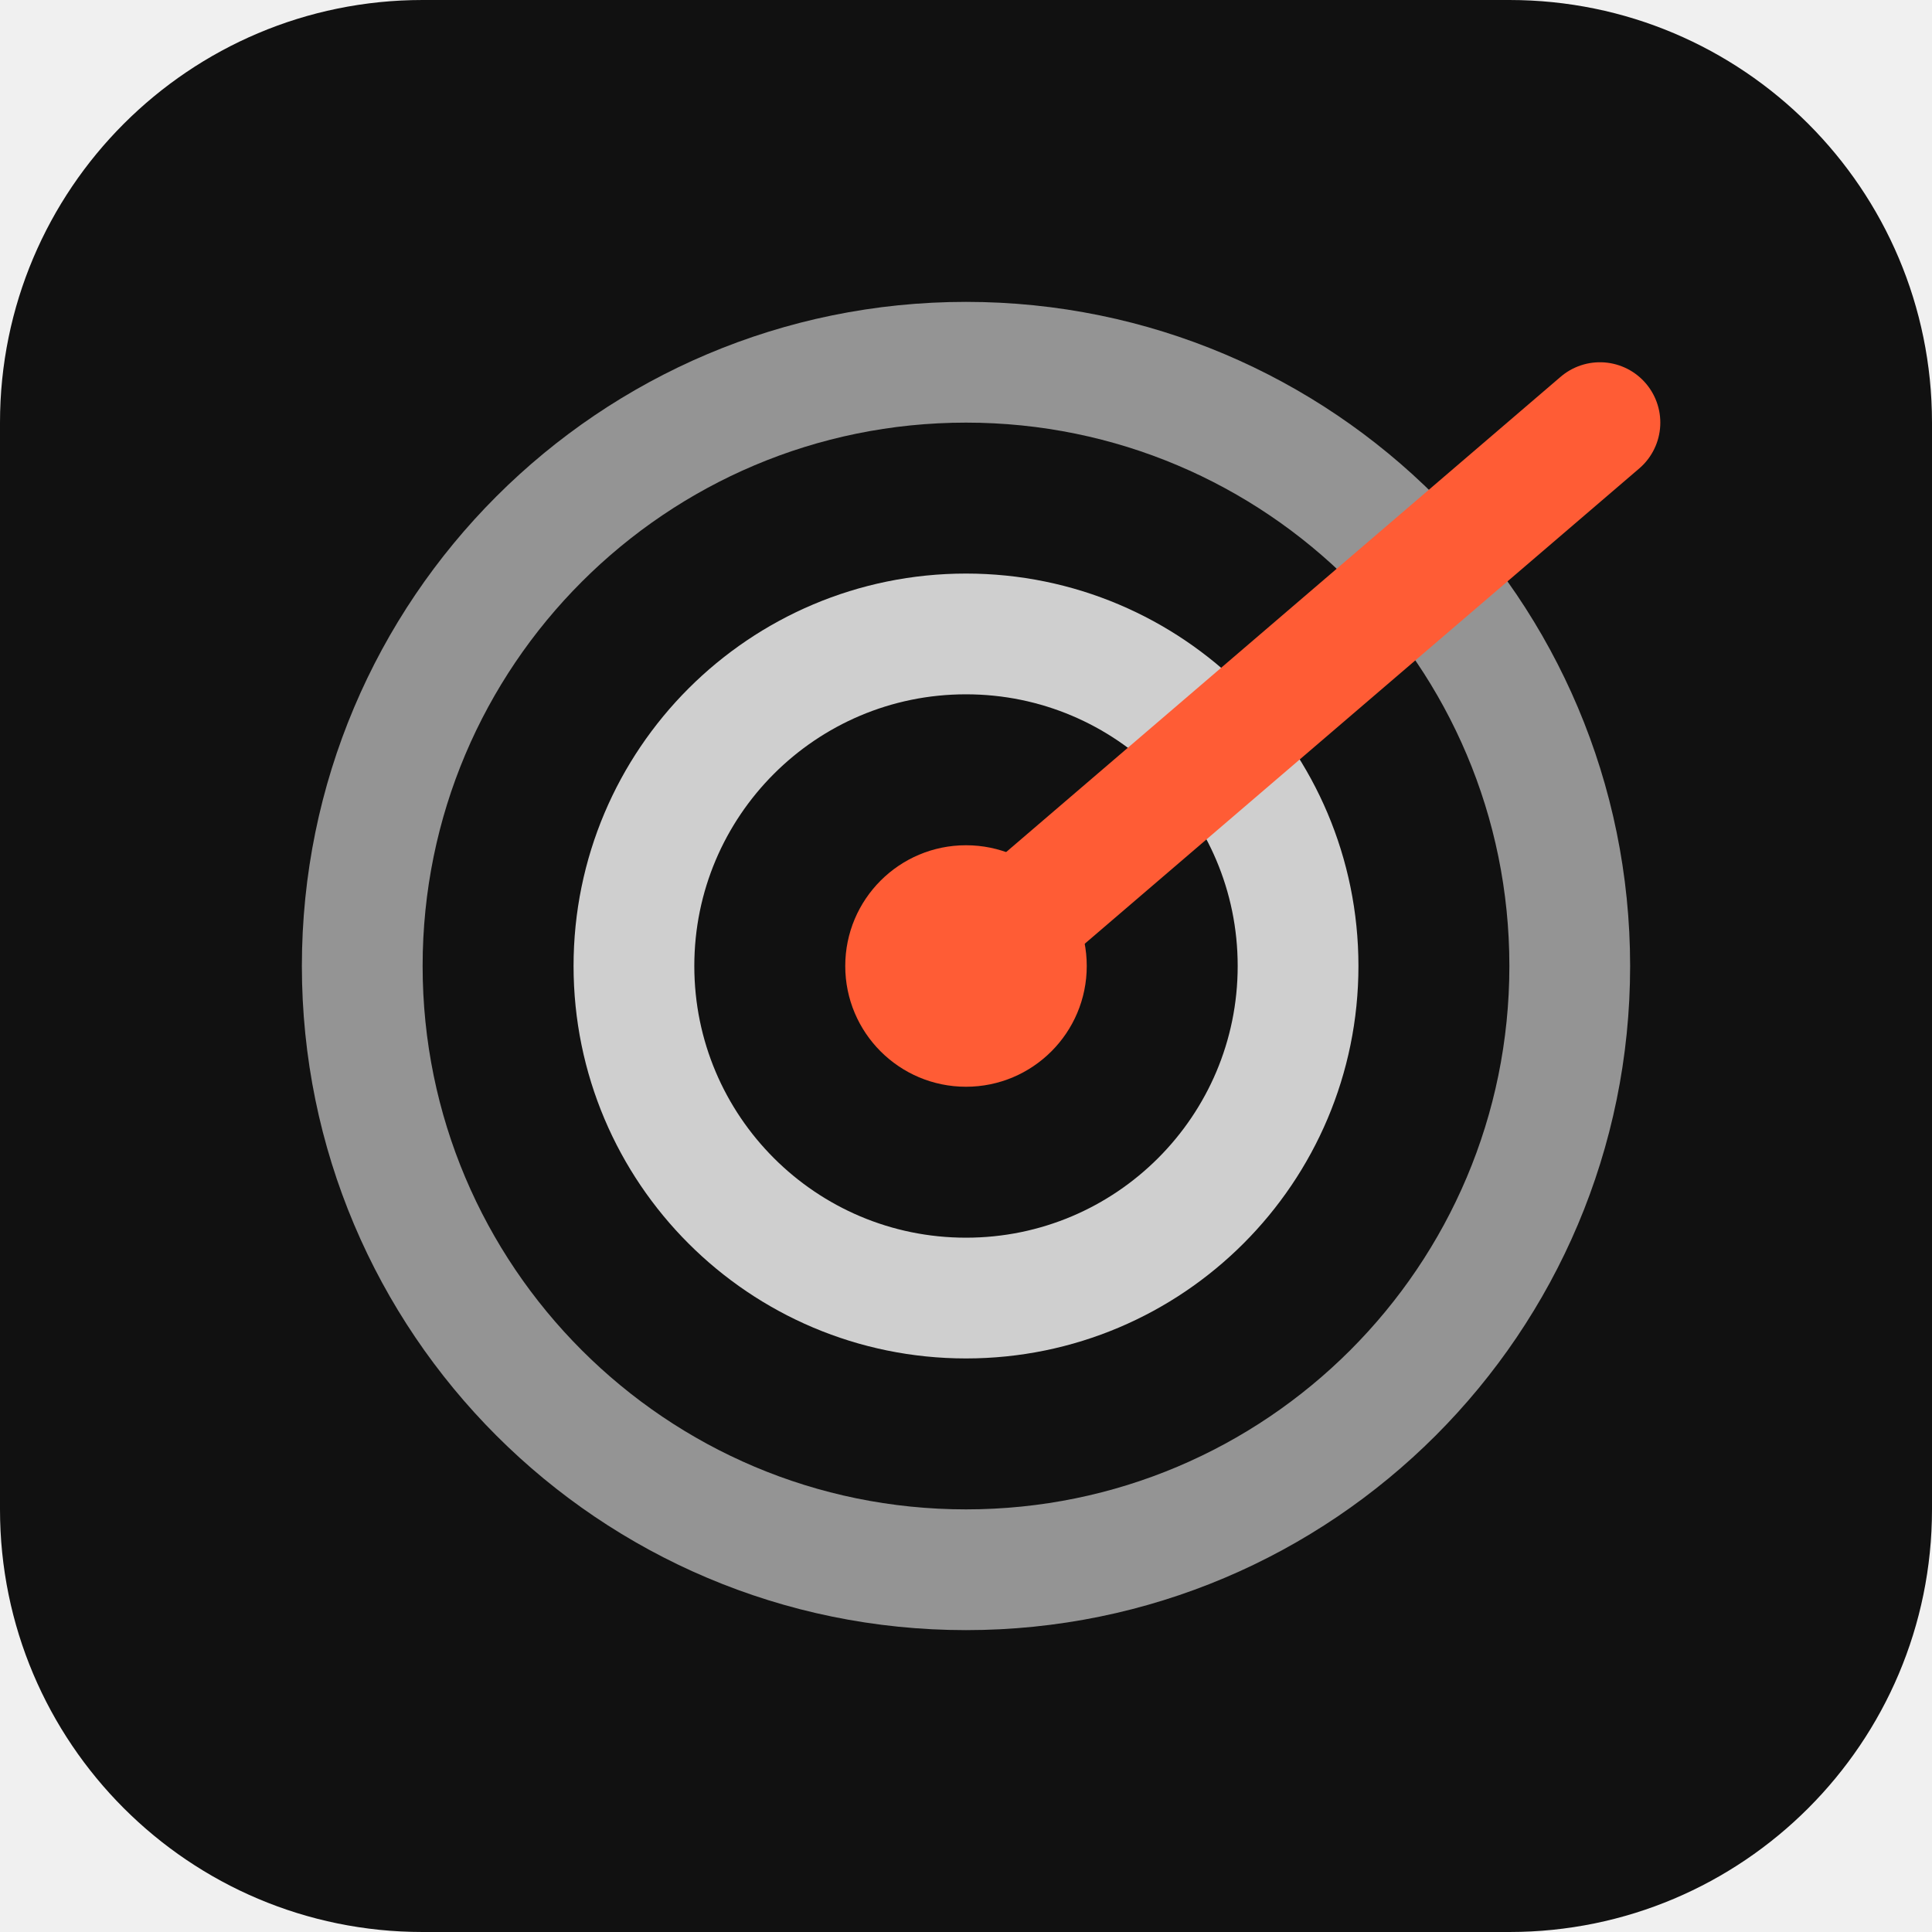
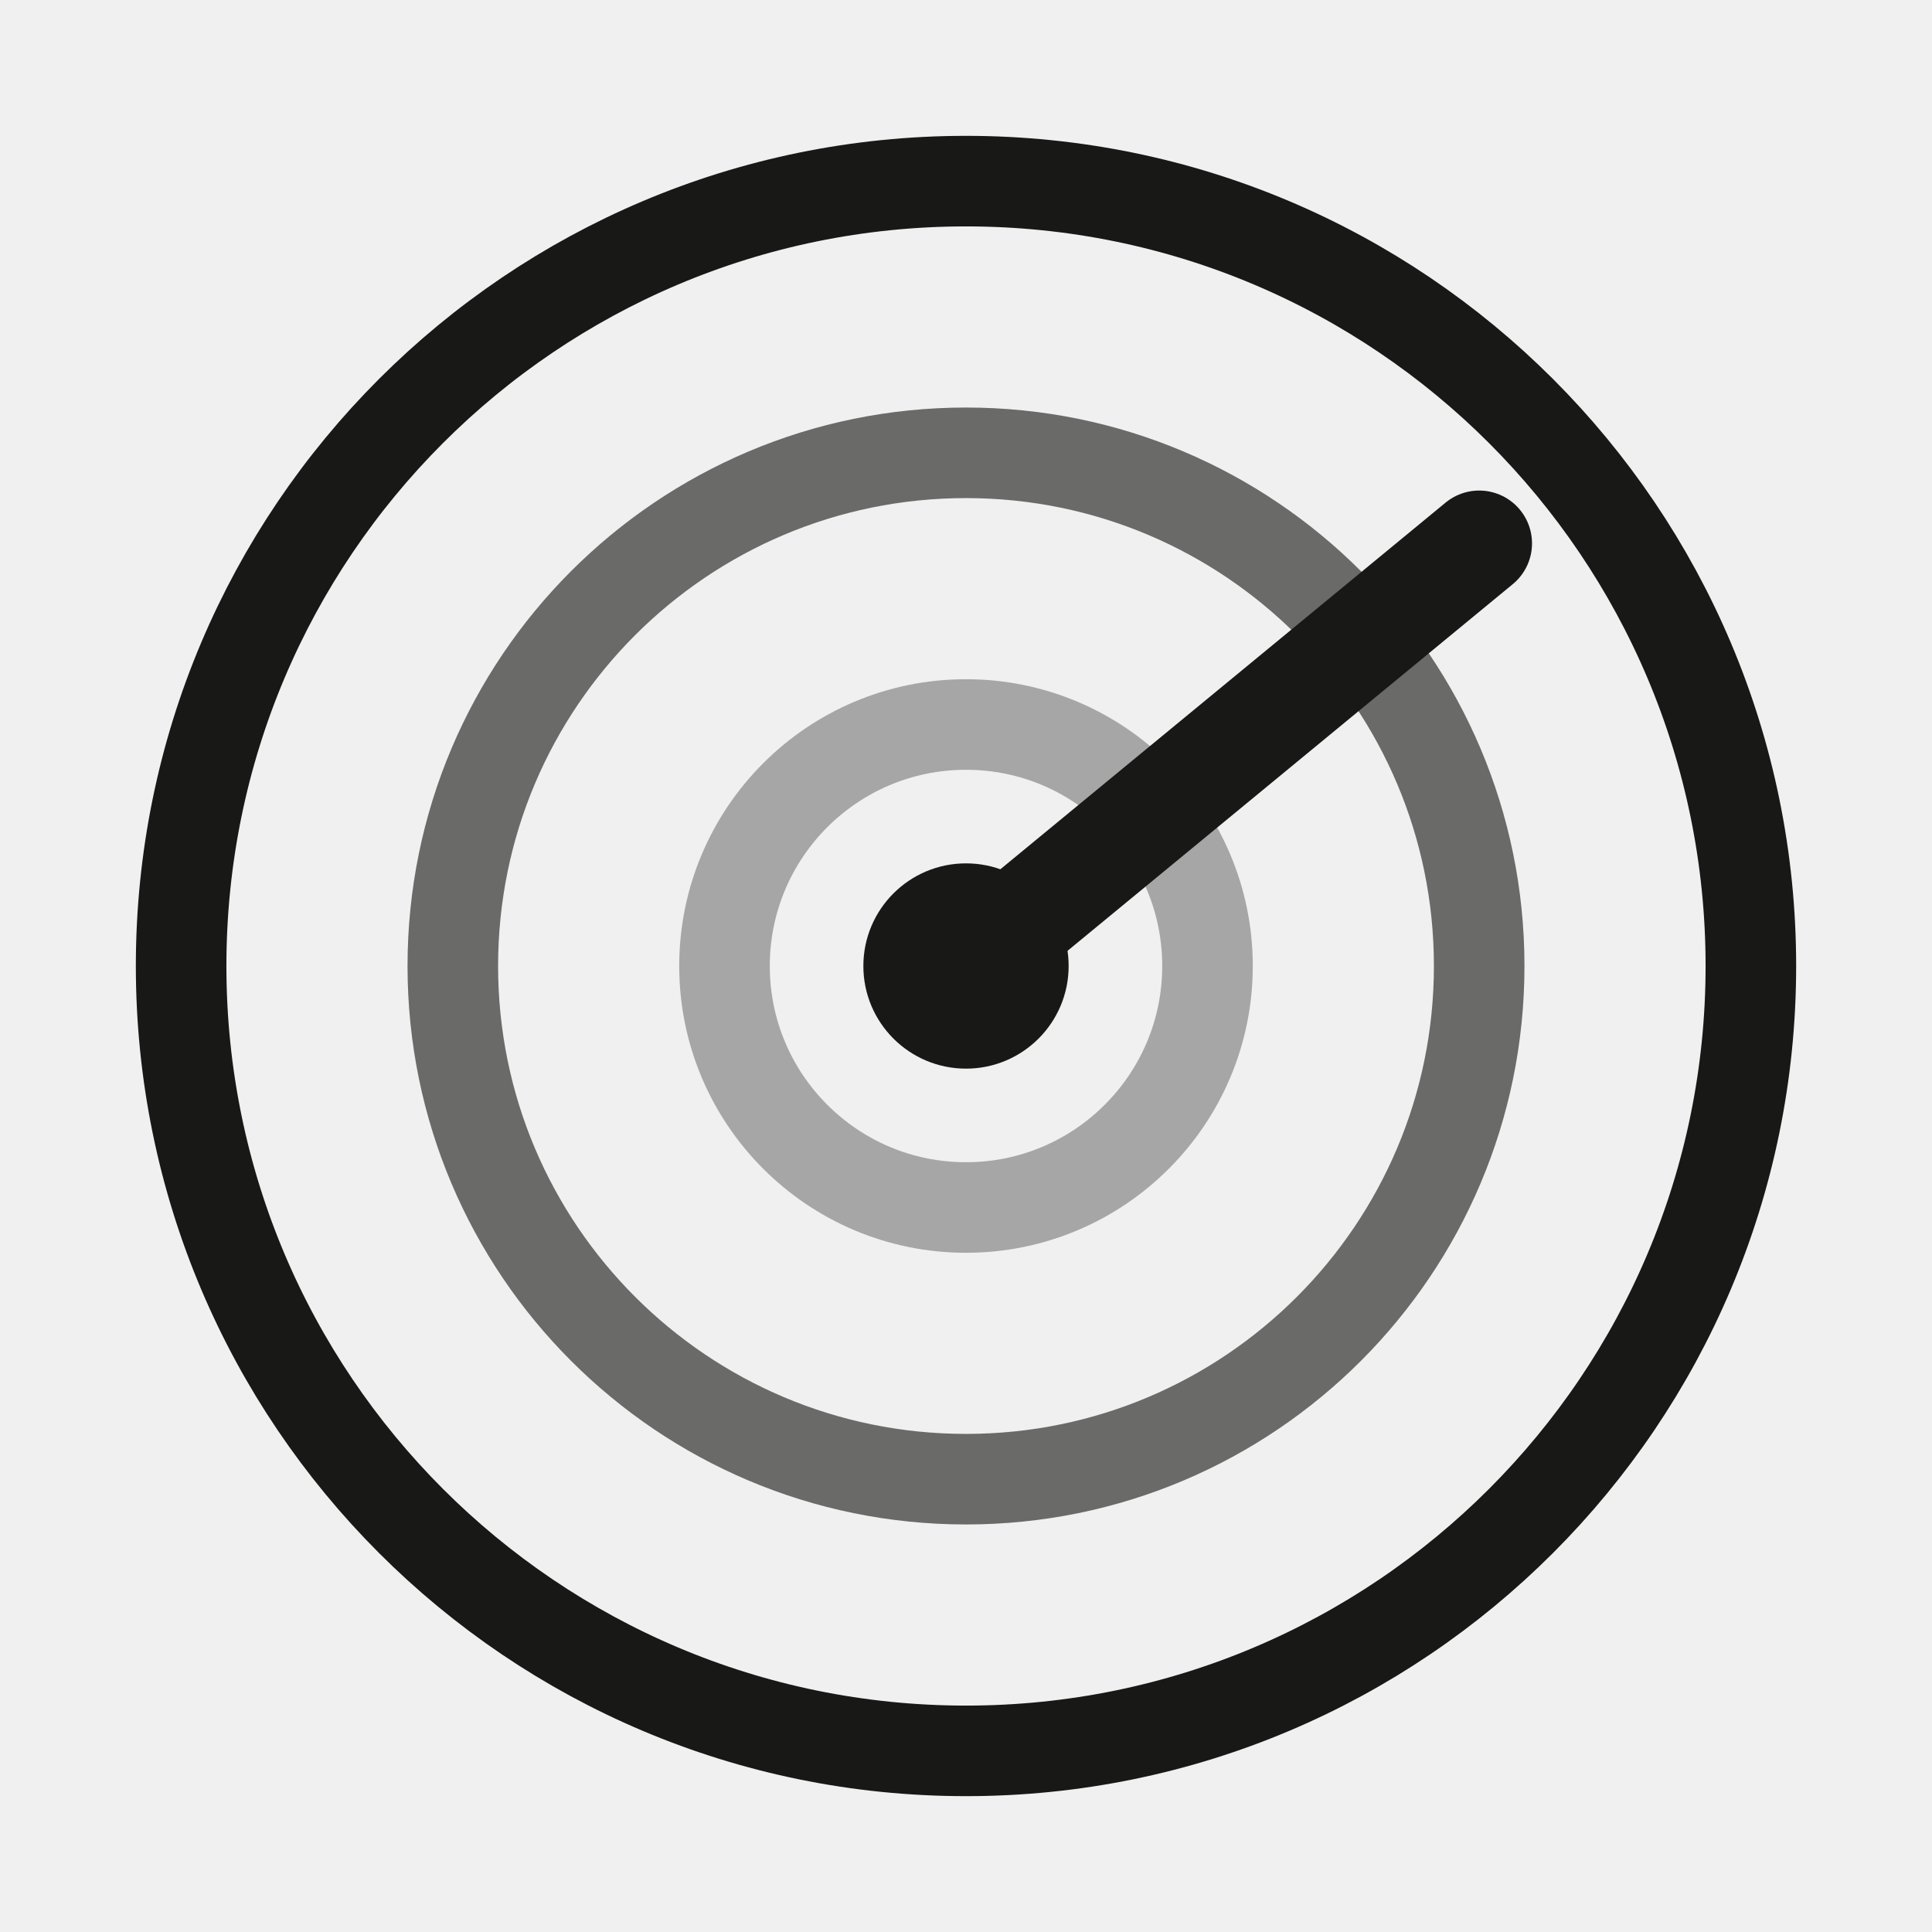
- <svg xmlns="http://www.w3.org/2000/svg" viewBox="0 0 64 64">
-   <rect width="64" height="64" rx="14" fill="#111111" />
-   <circle cx="32" cy="32" r="20" fill="none" stroke="#ffffff" stroke-width="4" opacity=".55" />
-   <circle cx="32" cy="32" r="11" fill="none" stroke="#ffffff" stroke-width="4" opacity=".8" />
-   <circle cx="32" cy="32" r="4" fill="#ff5c35" />
-   <path d="M32 32 53 14" stroke="#ff5c35" stroke-width="4" stroke-linecap="round" />
+ <svg xmlns="http://www.w3.org/2000/svg" viewBox="0 0 64 64" fill="none">
+   <circle cx="32" cy="32" r="26" stroke="#181817" stroke-width="3" />
+   <circle cx="32" cy="32" r="17" stroke="#181817" stroke-width="3" opacity=".62" />
+   <circle cx="32" cy="32" r="8" stroke="#181817" stroke-width="3" opacity=".34" />
+   <path d="M32 32 49 18" stroke="#181817" stroke-width="3.5" stroke-linecap="round" />
+   <circle cx="32" cy="32" r="3.4" fill="#181817" />
</svg>
